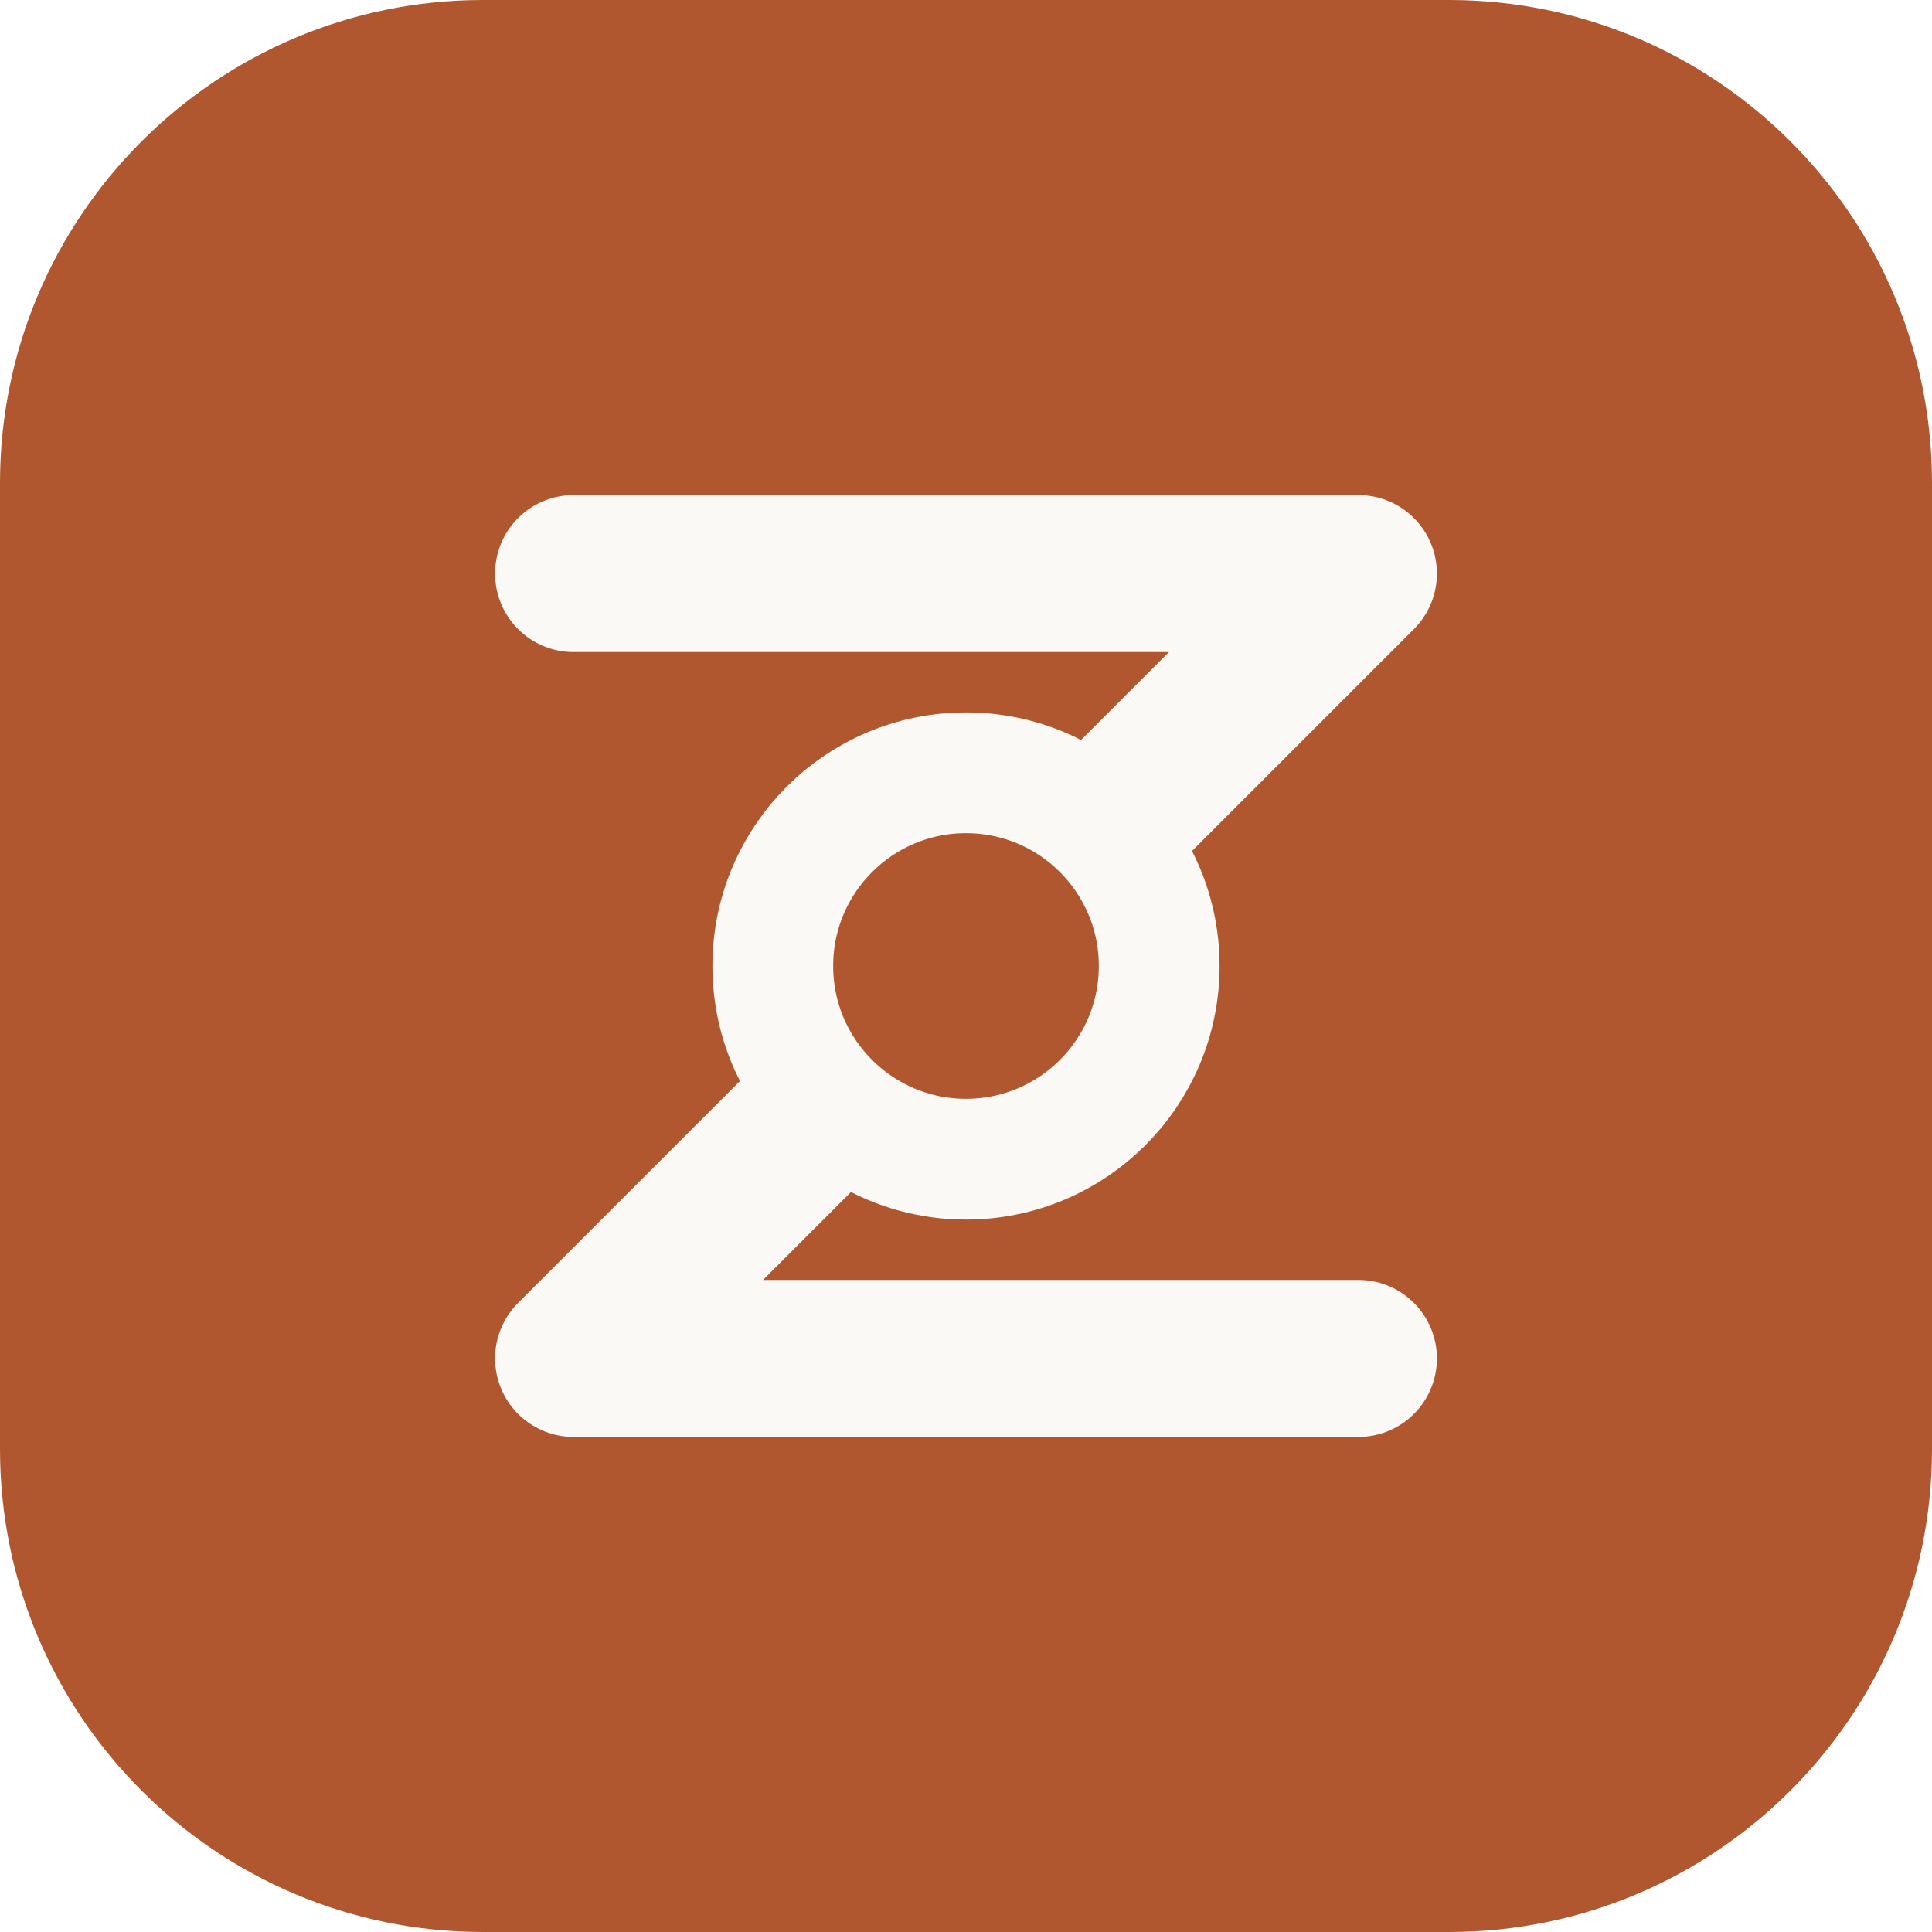
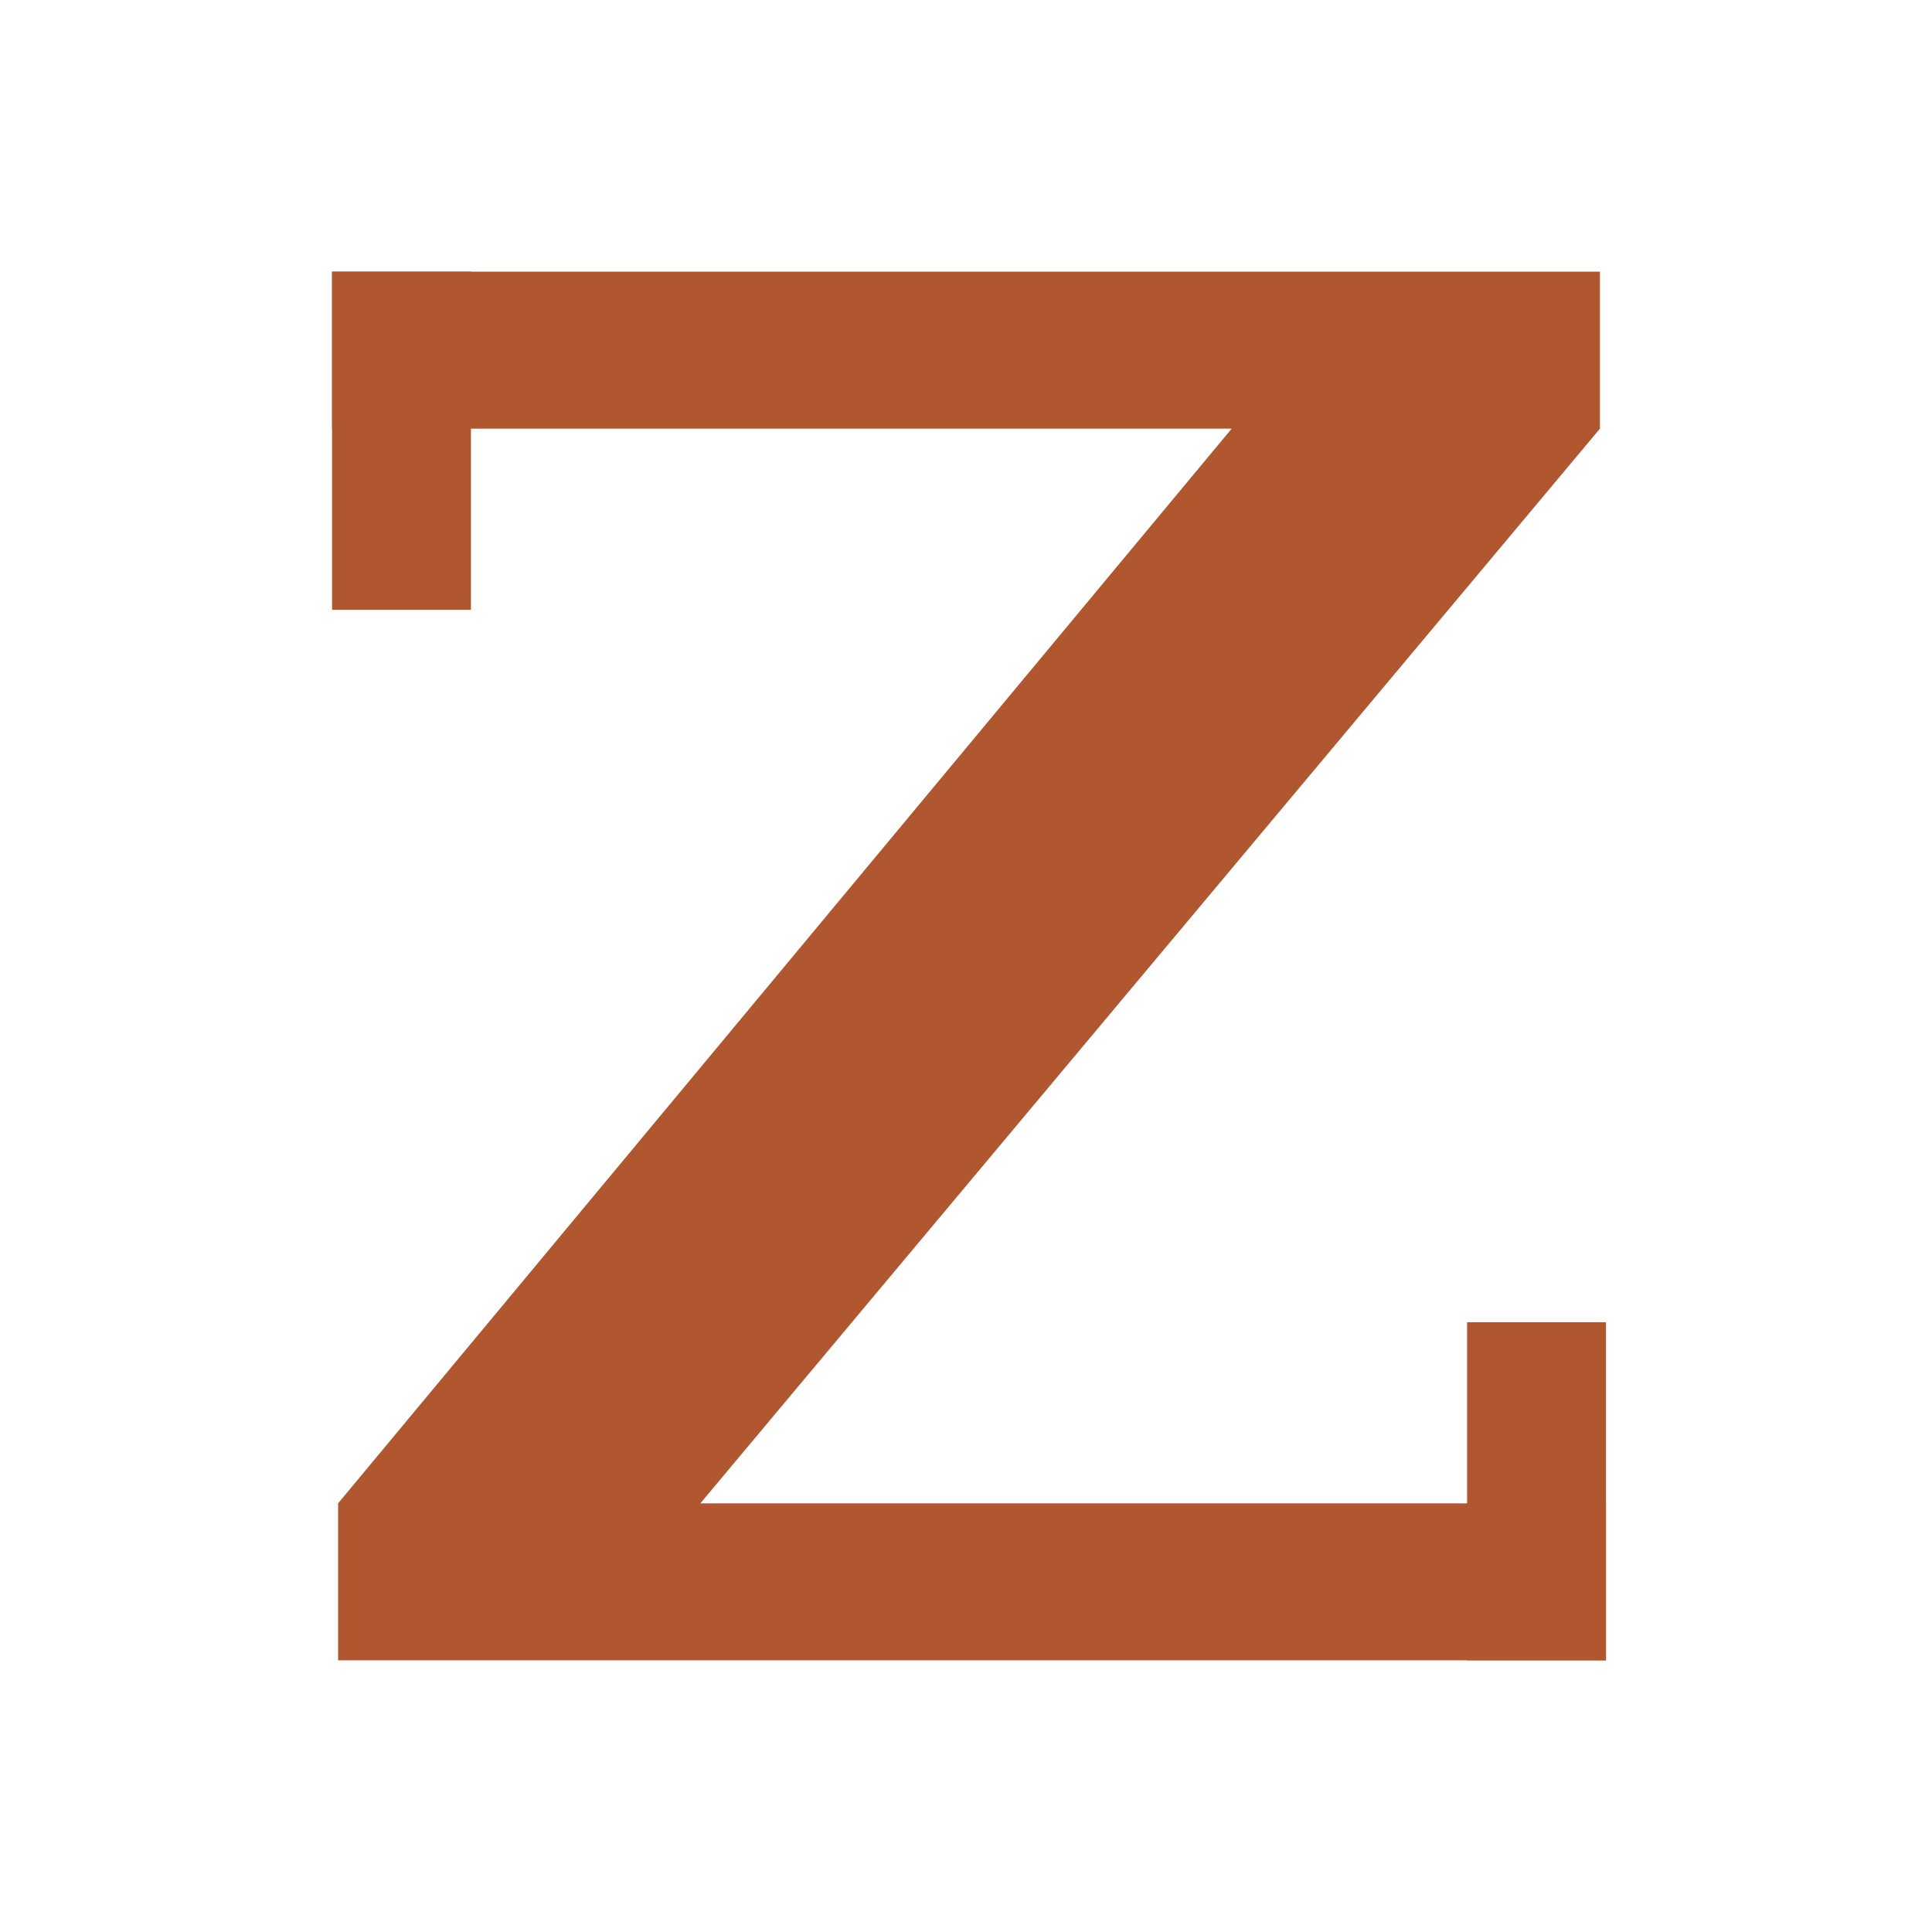
<svg xmlns="http://www.w3.org/2000/svg" viewBox="0 0 32 32">
-   <rect width="32" height="32" rx="8" fill="#B05730" />
-   <path d="M9.5 9.5h13L9.5 22.5h13" fill="none" stroke="#FAF9F5" stroke-width="2.6" stroke-linecap="round" stroke-linejoin="round" />
-   <circle cx="16" cy="16" r="3.2" fill="#B05730" stroke="#FAF9F5" stroke-width="2" />
+   <path fill="#B05730" d="M5.5 4.5h21v2.6L11.6 24.9h15v2.6h-21v-2.6L20.4 7.1H5.5z" />
+   <path fill="#B05730" d="M5.5 4.5h2.3v5.6H5.5zM24.3 21.9h2.3v5.6h-2.3z" />
</svg>
